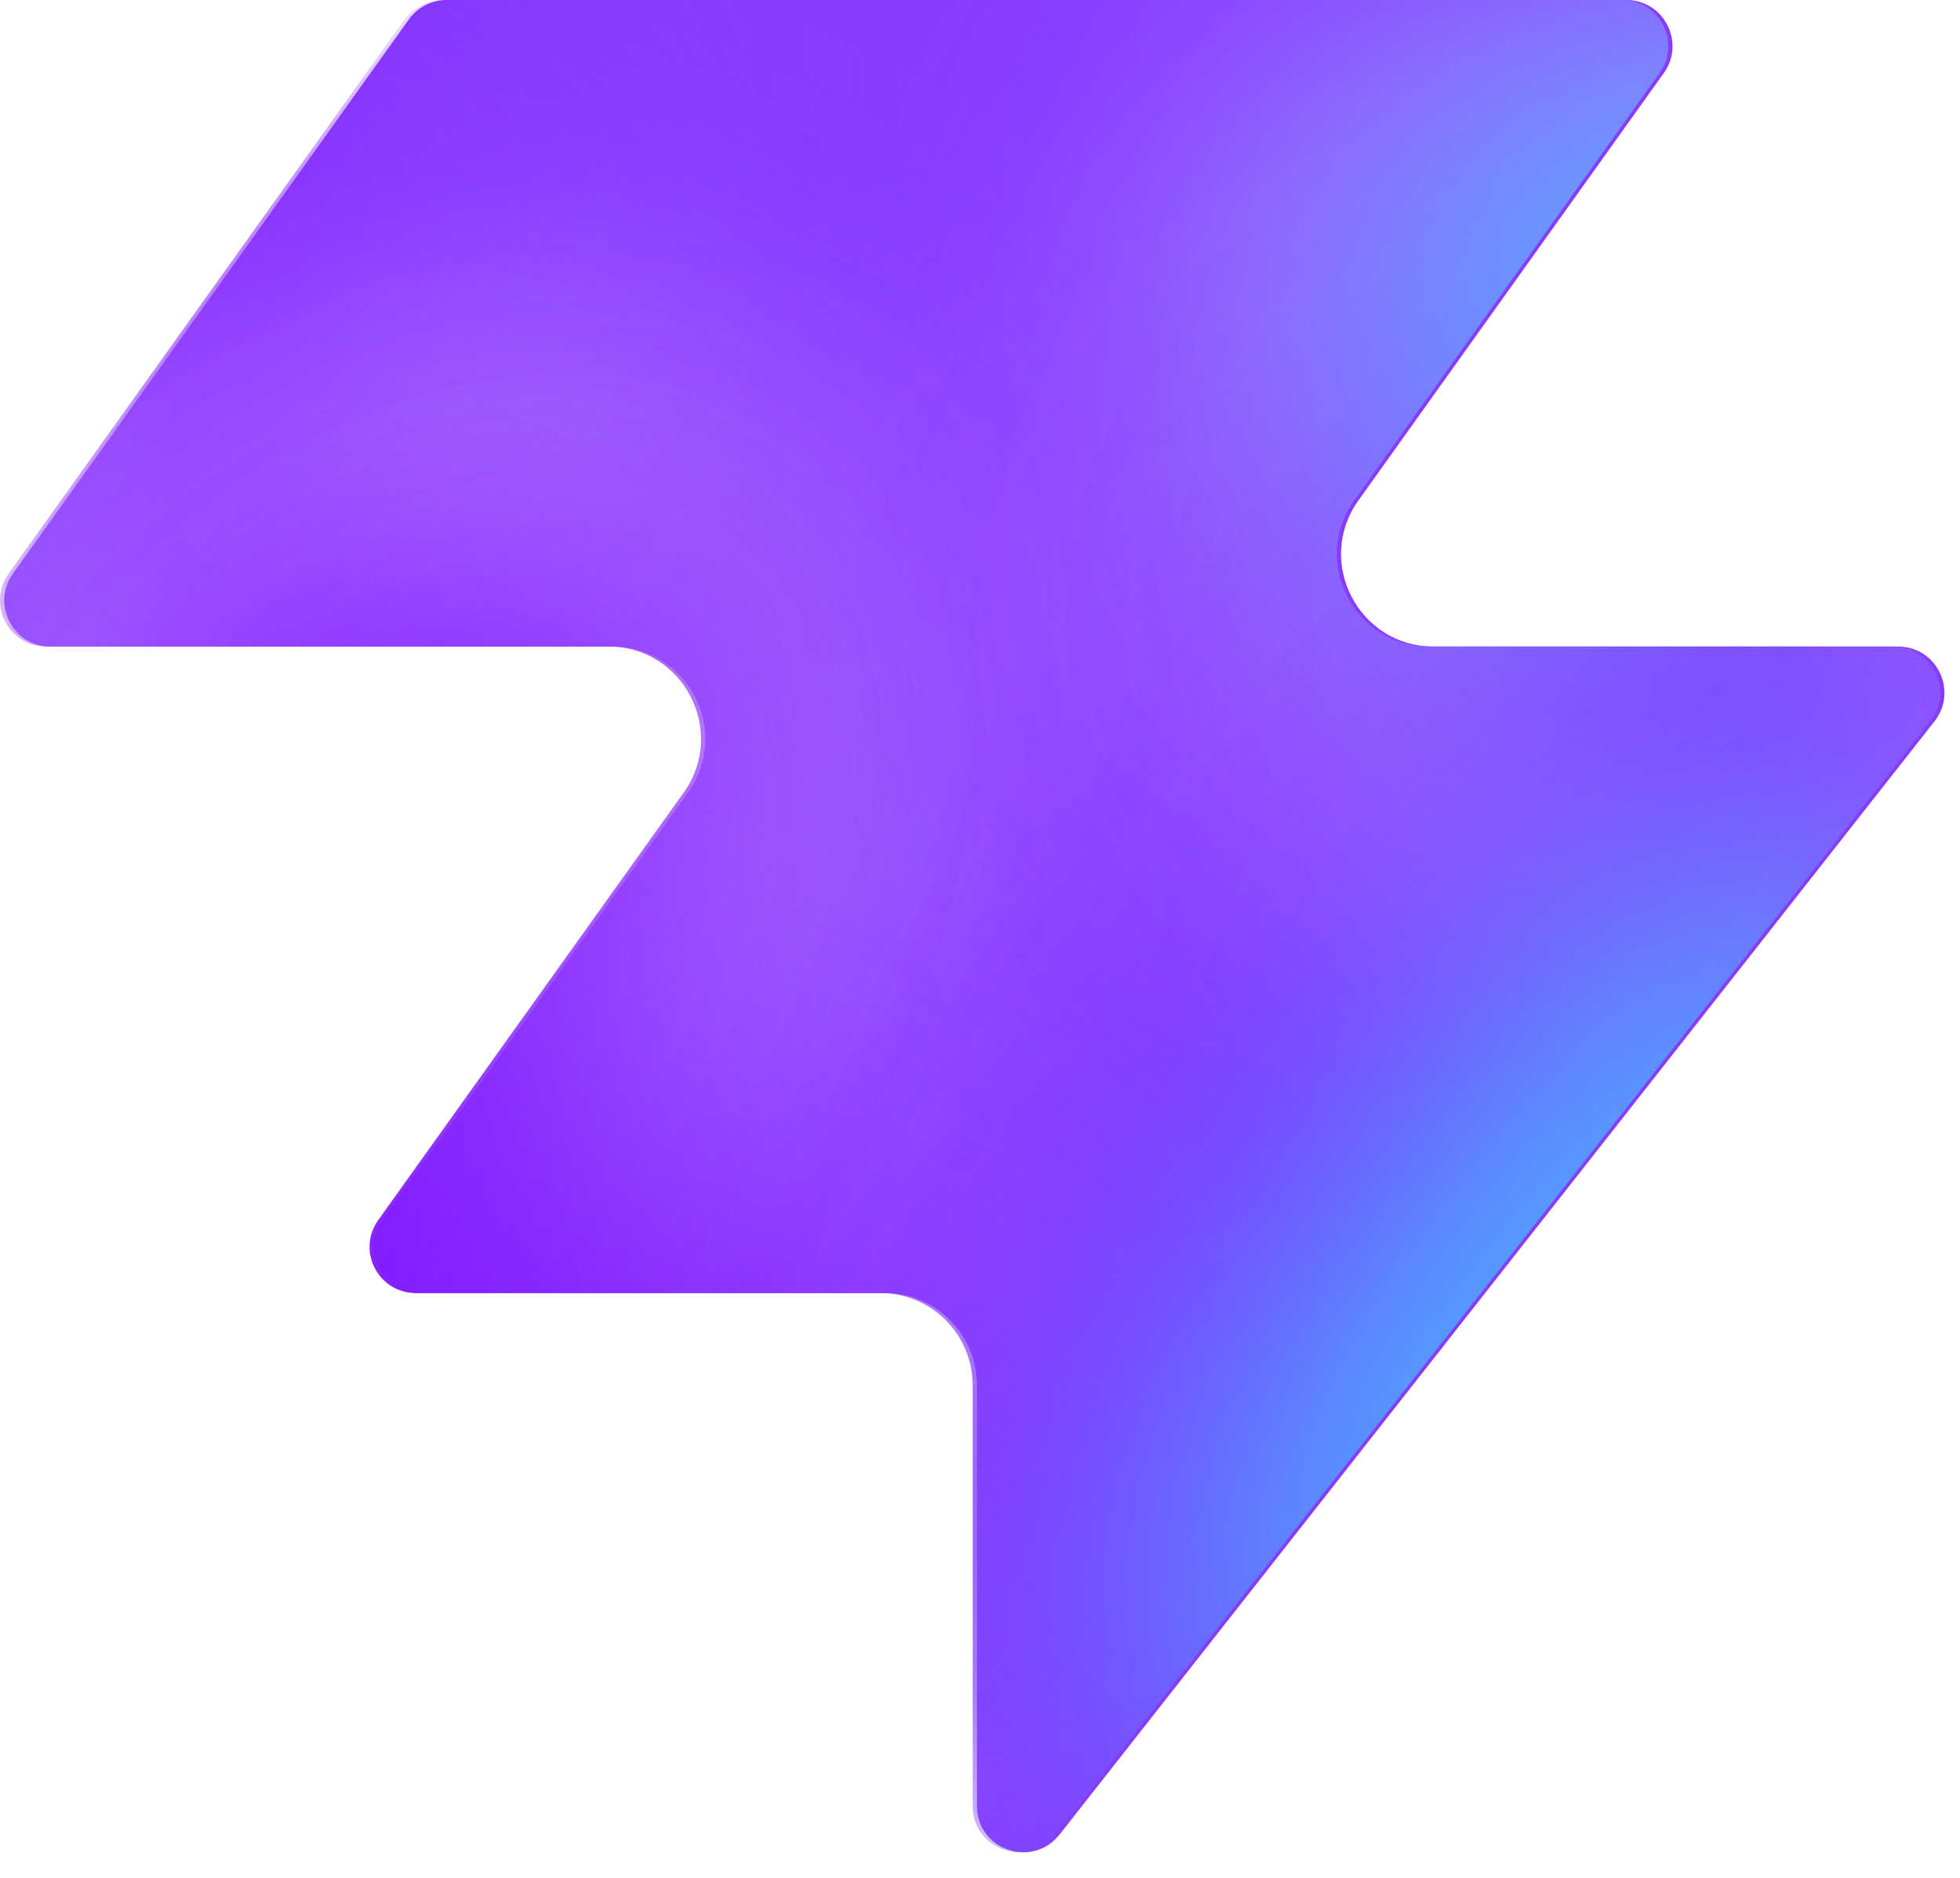
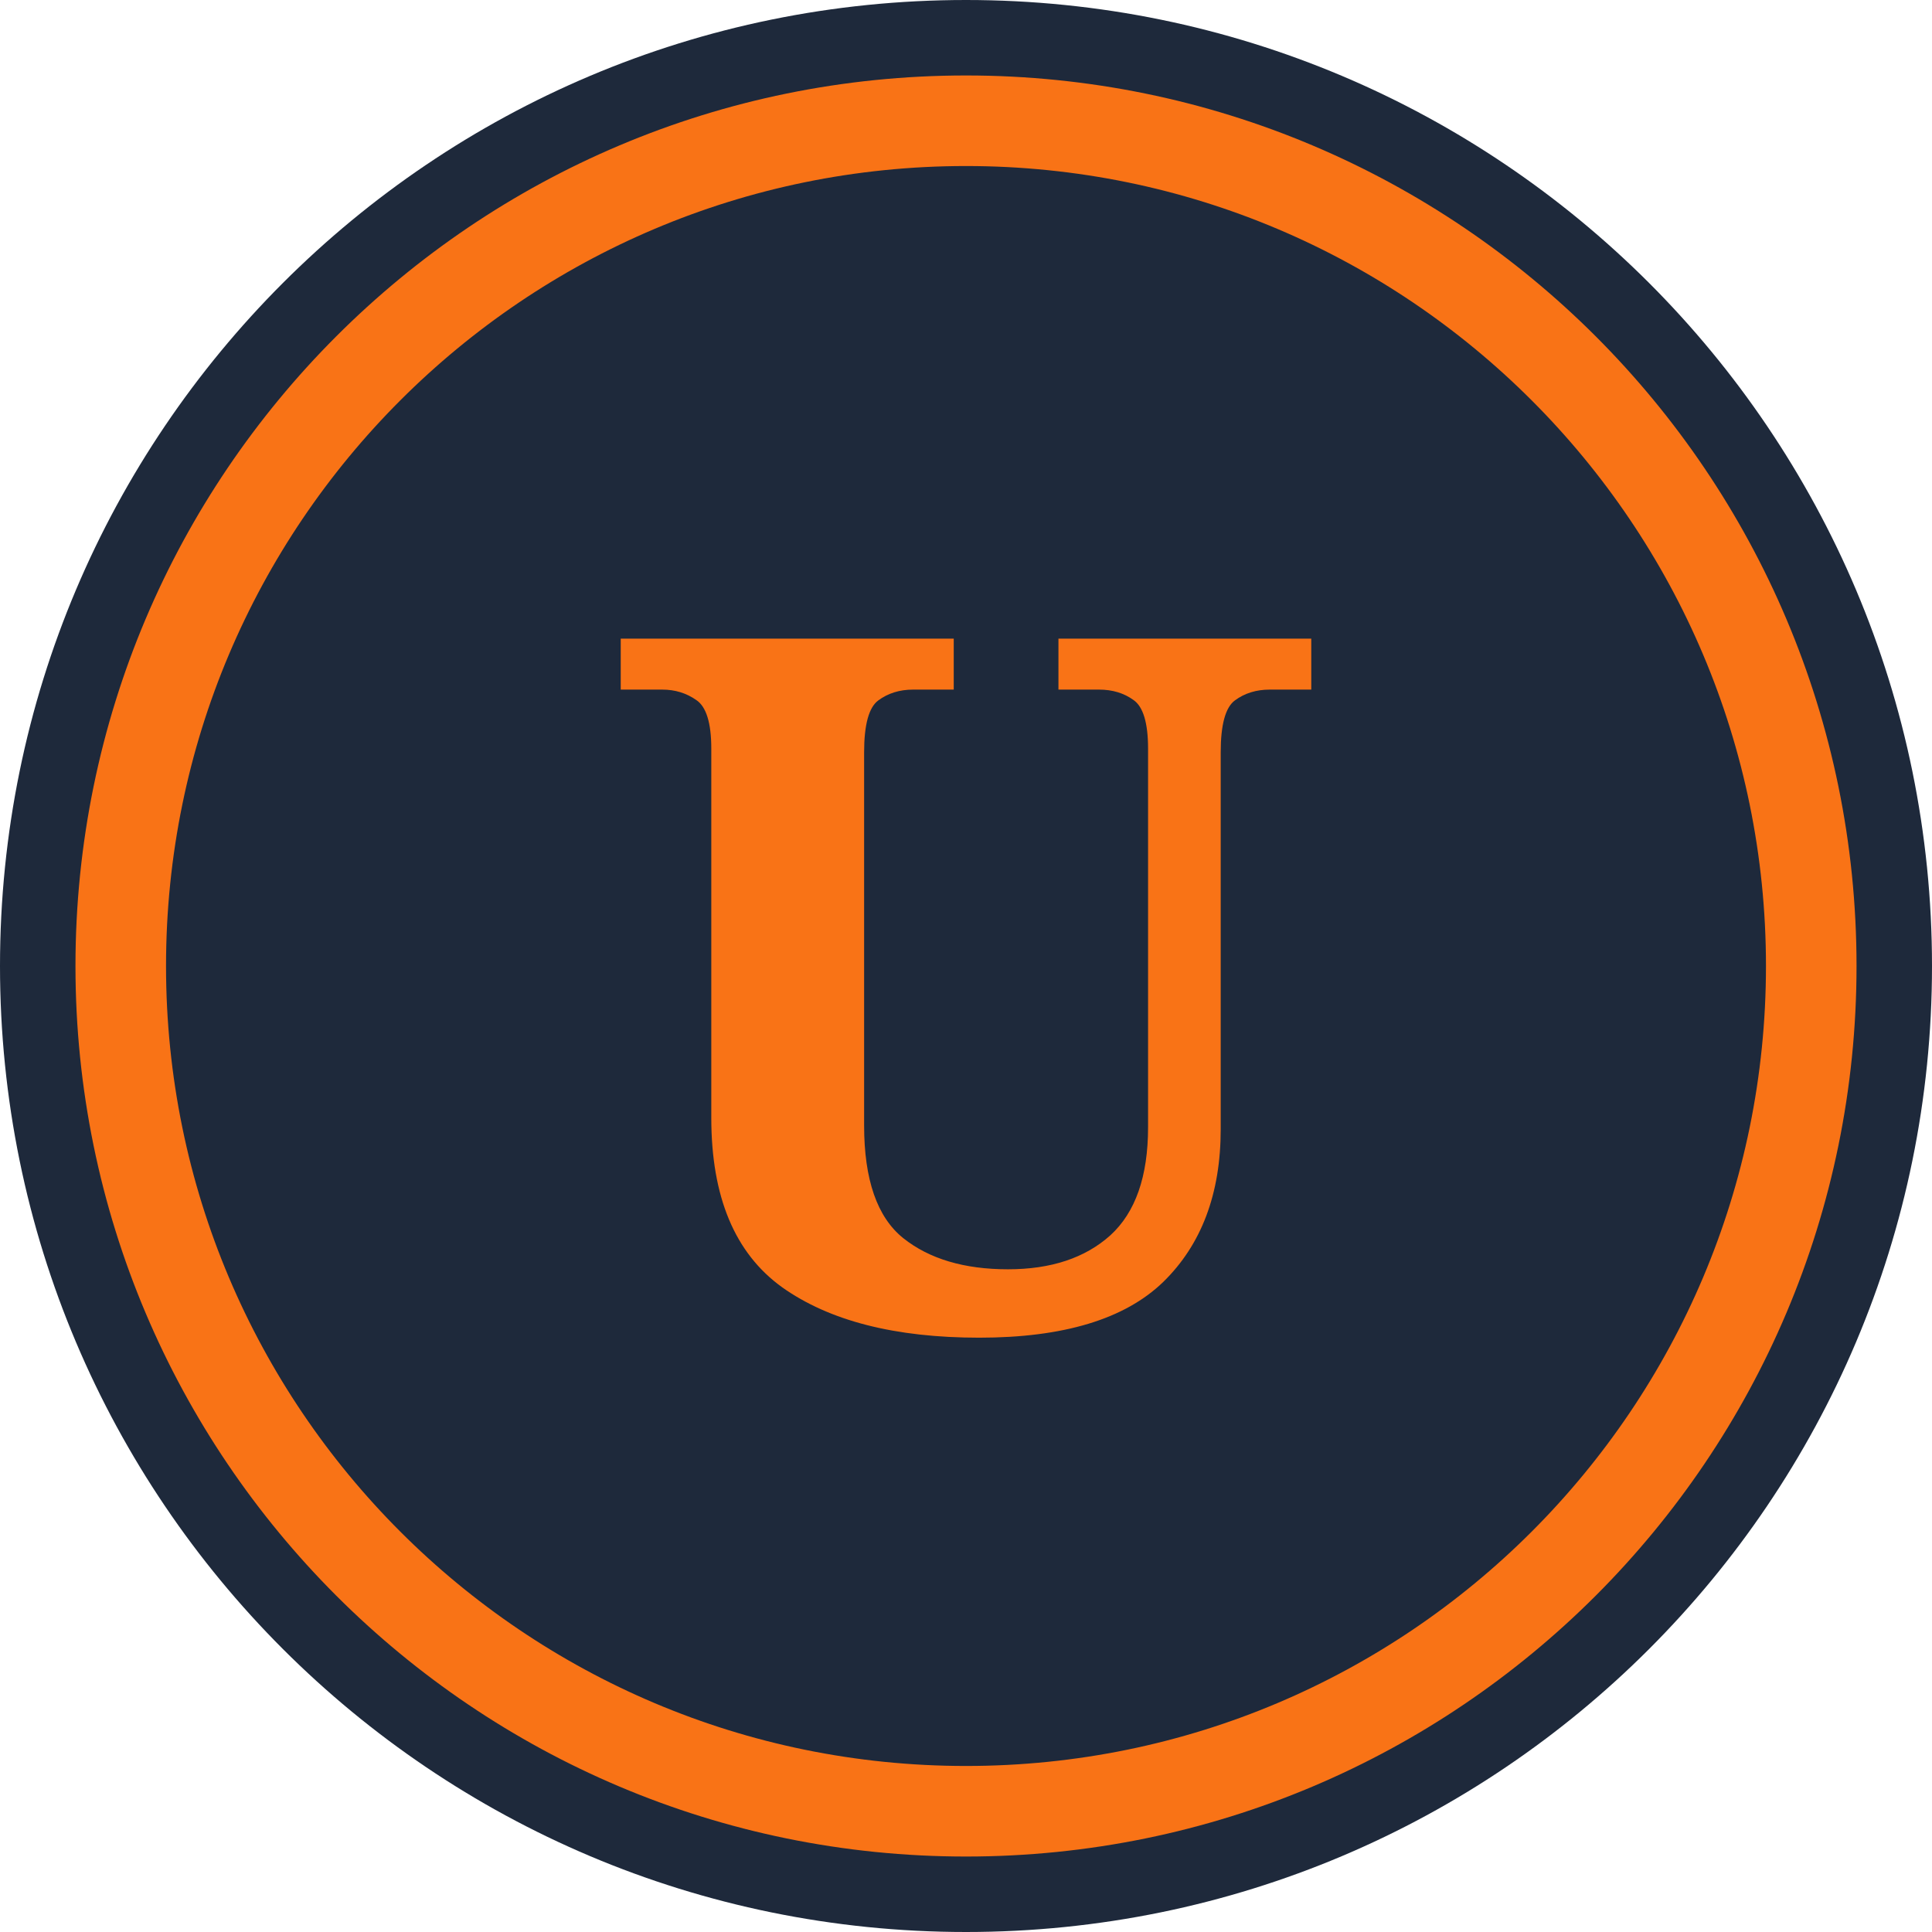
- <svg xmlns="http://www.w3.org/2000/svg" width="48" height="46" fill="none" viewBox="0 0 48 46">
-   <path fill="#863bff" d="M25.946 44.938c-.664.845-2.021.375-2.021-.698V33.937a2.26 2.26 0 0 0-2.262-2.262H10.287c-.92 0-1.456-1.04-.92-1.788l7.48-10.471c1.07-1.497 0-3.578-1.842-3.578H1.237c-.92 0-1.456-1.04-.92-1.788L10.013.474c.214-.297.556-.474.92-.474h28.894c.92 0 1.456 1.04.92 1.788l-7.48 10.471c-1.07 1.498 0 3.579 1.842 3.579h11.377c.943 0 1.473 1.088.89 1.83L25.947 44.94z" style="fill:#863bff;fill:color(display-p3 .525 .23 1);fill-opacity:1" />
-   <mask id="a" width="48" height="46" x="0" y="0" maskUnits="userSpaceOnUse" style="mask-type:alpha">
-     <path fill="#000" d="M25.842 44.938c-.664.844-2.021.375-2.021-.698V33.937a2.26 2.26 0 0 0-2.262-2.262H10.183c-.92 0-1.456-1.04-.92-1.788l7.48-10.471c1.07-1.498 0-3.579-1.842-3.579H1.133c-.92 0-1.456-1.04-.92-1.787L9.91.473c.214-.297.556-.474.92-.474h28.894c.92 0 1.456 1.04.92 1.788l-7.48 10.471c-1.07 1.498 0 3.578 1.842 3.578h11.377c.943 0 1.473 1.088.89 1.832L25.843 44.94z" style="fill:#000;fill-opacity:1" />
-   </mask>
-   <g mask="url(#a)">
-     <g filter="url(#b)">
-       <ellipse cx="5.508" cy="14.704" fill="#ede6ff" rx="5.508" ry="14.704" style="fill:#ede6ff;fill:color(display-p3 .927 .903 1);fill-opacity:1" transform="matrix(.00324 1 1 -.00324 -4.47 31.516)" />
-     </g>
-     <g filter="url(#c)">
-       <ellipse cx="10.399" cy="29.851" fill="#ede6ff" rx="10.399" ry="29.851" style="fill:#ede6ff;fill:color(display-p3 .927 .903 1);fill-opacity:1" transform="matrix(.00324 1 1 -.00324 -39.328 7.883)" />
-     </g>
-     <g filter="url(#d)">
-       <ellipse cx="5.508" cy="30.487" fill="#7e14ff" rx="5.508" ry="30.487" style="fill:#7e14ff;fill:color(display-p3 .492 .077 1);fill-opacity:1" transform="rotate(89.814 -25.913 -14.639)scale(1 -1)" />
-     </g>
-     <g filter="url(#e)">
-       <ellipse cx="5.508" cy="30.599" fill="#7e14ff" rx="5.508" ry="30.599" style="fill:#7e14ff;fill:color(display-p3 .492 .077 1);fill-opacity:1" transform="rotate(89.814 -32.644 -3.334)scale(1 -1)" />
-     </g>
-     <g filter="url(#f)">
-       <ellipse cx="5.508" cy="30.599" fill="#7e14ff" rx="5.508" ry="30.599" style="fill:#7e14ff;fill:color(display-p3 .492 .077 1);fill-opacity:1" transform="matrix(.00324 1 1 -.00324 -34.34 30.47)" />
-     </g>
-     <g filter="url(#g)">
-       <ellipse cx="14.072" cy="22.078" fill="#ede6ff" rx="14.072" ry="22.078" style="fill:#ede6ff;fill:color(display-p3 .927 .903 1);fill-opacity:1" transform="rotate(93.35 24.506 48.493)scale(-1 1)" />
-     </g>
-     <g filter="url(#h)">
-       <ellipse cx="3.47" cy="21.501" fill="#7e14ff" rx="3.47" ry="21.501" style="fill:#7e14ff;fill:color(display-p3 .492 .077 1);fill-opacity:1" transform="rotate(89.009 28.708 47.59)scale(-1 1)" />
-     </g>
-     <g filter="url(#i)">
-       <ellipse cx="3.47" cy="21.501" fill="#7e14ff" rx="3.47" ry="21.501" style="fill:#7e14ff;fill:color(display-p3 .492 .077 1);fill-opacity:1" transform="rotate(89.009 28.708 47.59)scale(-1 1)" />
-     </g>
-     <g filter="url(#j)">
-       <ellipse cx=".387" cy="8.972" fill="#7e14ff" rx="4.407" ry="29.108" style="fill:#7e14ff;fill:color(display-p3 .492 .077 1);fill-opacity:1" transform="rotate(39.51 .387 8.972)" />
-     </g>
-     <g filter="url(#k)">
-       <ellipse cx="47.523" cy="-6.092" fill="#7e14ff" rx="4.407" ry="29.108" style="fill:#7e14ff;fill:color(display-p3 .492 .077 1);fill-opacity:1" transform="rotate(37.892 47.523 -6.092)" />
-     </g>
-     <g filter="url(#l)">
-       <ellipse cx="41.412" cy="6.333" fill="#47bfff" rx="5.971" ry="9.665" style="fill:#47bfff;fill:color(display-p3 .28 .748 1);fill-opacity:1" transform="rotate(37.892 41.412 6.333)" />
-     </g>
-     <g filter="url(#m)">
-       <ellipse cx="-1.879" cy="38.332" fill="#7e14ff" rx="4.407" ry="29.108" style="fill:#7e14ff;fill:color(display-p3 .492 .077 1);fill-opacity:1" transform="rotate(37.892 -1.88 38.332)" />
-     </g>
-     <g filter="url(#n)">
-       <ellipse cx="-1.879" cy="38.332" fill="#7e14ff" rx="4.407" ry="29.108" style="fill:#7e14ff;fill:color(display-p3 .492 .077 1);fill-opacity:1" transform="rotate(37.892 -1.88 38.332)" />
-     </g>
-     <g filter="url(#o)">
-       <ellipse cx="35.651" cy="29.907" fill="#7e14ff" rx="4.407" ry="29.108" style="fill:#7e14ff;fill:color(display-p3 .492 .077 1);fill-opacity:1" transform="rotate(37.892 35.651 29.907)" />
-     </g>
-     <g filter="url(#p)">
-       <ellipse cx="38.418" cy="32.4" fill="#47bfff" rx="5.971" ry="15.297" style="fill:#47bfff;fill:color(display-p3 .28 .748 1);fill-opacity:1" transform="rotate(37.892 38.418 32.4)" />
-     </g>
-   </g>
-   <defs>
-     <filter id="b" width="60.045" height="41.654" x="-19.77" y="16.149" color-interpolation-filters="sRGB" filterUnits="userSpaceOnUse">
-       <feFlood flood-opacity="0" result="BackgroundImageFix" />
-       <feBlend in="SourceGraphic" in2="BackgroundImageFix" result="shape" />
-       <feGaussianBlur result="effect1_foregroundBlur_2002_17158" stdDeviation="7.659" />
-     </filter>
-     <filter id="c" width="90.34" height="51.437" x="-54.613" y="-7.533" color-interpolation-filters="sRGB" filterUnits="userSpaceOnUse">
-       <feFlood flood-opacity="0" result="BackgroundImageFix" />
-       <feBlend in="SourceGraphic" in2="BackgroundImageFix" result="shape" />
-       <feGaussianBlur result="effect1_foregroundBlur_2002_17158" stdDeviation="7.659" />
-     </filter>
-     <filter id="d" width="79.355" height="29.4" x="-49.64" y="2.03" color-interpolation-filters="sRGB" filterUnits="userSpaceOnUse">
-       <feFlood flood-opacity="0" result="BackgroundImageFix" />
-       <feBlend in="SourceGraphic" in2="BackgroundImageFix" result="shape" />
-       <feGaussianBlur result="effect1_foregroundBlur_2002_17158" stdDeviation="4.596" />
-     </filter>
-     <filter id="e" width="79.579" height="29.4" x="-45.045" y="20.029" color-interpolation-filters="sRGB" filterUnits="userSpaceOnUse">
-       <feFlood flood-opacity="0" result="BackgroundImageFix" />
-       <feBlend in="SourceGraphic" in2="BackgroundImageFix" result="shape" />
-       <feGaussianBlur result="effect1_foregroundBlur_2002_17158" stdDeviation="4.596" />
-     </filter>
-     <filter id="f" width="79.579" height="29.4" x="-43.513" y="21.178" color-interpolation-filters="sRGB" filterUnits="userSpaceOnUse">
-       <feFlood flood-opacity="0" result="BackgroundImageFix" />
-       <feBlend in="SourceGraphic" in2="BackgroundImageFix" result="shape" />
-       <feGaussianBlur result="effect1_foregroundBlur_2002_17158" stdDeviation="4.596" />
-     </filter>
-     <filter id="g" width="74.749" height="58.852" x="15.756" y="-17.901" color-interpolation-filters="sRGB" filterUnits="userSpaceOnUse">
-       <feFlood flood-opacity="0" result="BackgroundImageFix" />
-       <feBlend in="SourceGraphic" in2="BackgroundImageFix" result="shape" />
-       <feGaussianBlur result="effect1_foregroundBlur_2002_17158" stdDeviation="7.659" />
-     </filter>
-     <filter id="h" width="61.377" height="25.362" x="23.548" y="2.284" color-interpolation-filters="sRGB" filterUnits="userSpaceOnUse">
-       <feFlood flood-opacity="0" result="BackgroundImageFix" />
-       <feBlend in="SourceGraphic" in2="BackgroundImageFix" result="shape" />
-       <feGaussianBlur result="effect1_foregroundBlur_2002_17158" stdDeviation="4.596" />
-     </filter>
-     <filter id="i" width="61.377" height="25.362" x="23.548" y="2.284" color-interpolation-filters="sRGB" filterUnits="userSpaceOnUse">
-       <feFlood flood-opacity="0" result="BackgroundImageFix" />
-       <feBlend in="SourceGraphic" in2="BackgroundImageFix" result="shape" />
-       <feGaussianBlur result="effect1_foregroundBlur_2002_17158" stdDeviation="4.596" />
-     </filter>
-     <filter id="j" width="56.045" height="63.649" x="-27.636" y="-22.853" color-interpolation-filters="sRGB" filterUnits="userSpaceOnUse">
-       <feFlood flood-opacity="0" result="BackgroundImageFix" />
-       <feBlend in="SourceGraphic" in2="BackgroundImageFix" result="shape" />
-       <feGaussianBlur result="effect1_foregroundBlur_2002_17158" stdDeviation="4.596" />
-     </filter>
-     <filter id="k" width="54.814" height="64.646" x="20.116" y="-38.415" color-interpolation-filters="sRGB" filterUnits="userSpaceOnUse">
-       <feFlood flood-opacity="0" result="BackgroundImageFix" />
-       <feBlend in="SourceGraphic" in2="BackgroundImageFix" result="shape" />
-       <feGaussianBlur result="effect1_foregroundBlur_2002_17158" stdDeviation="4.596" />
-     </filter>
-     <filter id="l" width="33.541" height="35.313" x="24.641" y="-11.323" color-interpolation-filters="sRGB" filterUnits="userSpaceOnUse">
-       <feFlood flood-opacity="0" result="BackgroundImageFix" />
-       <feBlend in="SourceGraphic" in2="BackgroundImageFix" result="shape" />
-       <feGaussianBlur result="effect1_foregroundBlur_2002_17158" stdDeviation="4.596" />
-     </filter>
-     <filter id="m" width="54.814" height="64.646" x="-29.286" y="6.009" color-interpolation-filters="sRGB" filterUnits="userSpaceOnUse">
-       <feFlood flood-opacity="0" result="BackgroundImageFix" />
-       <feBlend in="SourceGraphic" in2="BackgroundImageFix" result="shape" />
-       <feGaussianBlur result="effect1_foregroundBlur_2002_17158" stdDeviation="4.596" />
-     </filter>
-     <filter id="n" width="54.814" height="64.646" x="-29.286" y="6.009" color-interpolation-filters="sRGB" filterUnits="userSpaceOnUse">
-       <feFlood flood-opacity="0" result="BackgroundImageFix" />
-       <feBlend in="SourceGraphic" in2="BackgroundImageFix" result="shape" />
-       <feGaussianBlur result="effect1_foregroundBlur_2002_17158" stdDeviation="4.596" />
-     </filter>
-     <filter id="o" width="54.814" height="64.646" x="8.244" y="-2.416" color-interpolation-filters="sRGB" filterUnits="userSpaceOnUse">
-       <feFlood flood-opacity="0" result="BackgroundImageFix" />
-       <feBlend in="SourceGraphic" in2="BackgroundImageFix" result="shape" />
-       <feGaussianBlur result="effect1_foregroundBlur_2002_17158" stdDeviation="4.596" />
-     </filter>
-     <filter id="p" width="39.409" height="43.623" x="18.713" y="10.588" color-interpolation-filters="sRGB" filterUnits="userSpaceOnUse">
-       <feFlood flood-opacity="0" result="BackgroundImageFix" />
-       <feBlend in="SourceGraphic" in2="BackgroundImageFix" result="shape" />
-       <feGaussianBlur result="effect1_foregroundBlur_2002_17158" stdDeviation="4.596" />
-     </filter>
-   </defs>
+ <svg xmlns="http://www.w3.org/2000/svg" viewBox="0 0 64 64">
+   <circle cx="32" cy="32" r="32" fill="#1e293b" />
+   <circle cx="32" cy="32" r="28" fill="none" stroke="#f97316" stroke-width="3" />
+   <text x="32" y="44" text-anchor="middle" font-family="Georgia, serif" font-size="32" font-weight="bold" fill="#f97316">U</text>
</svg>
